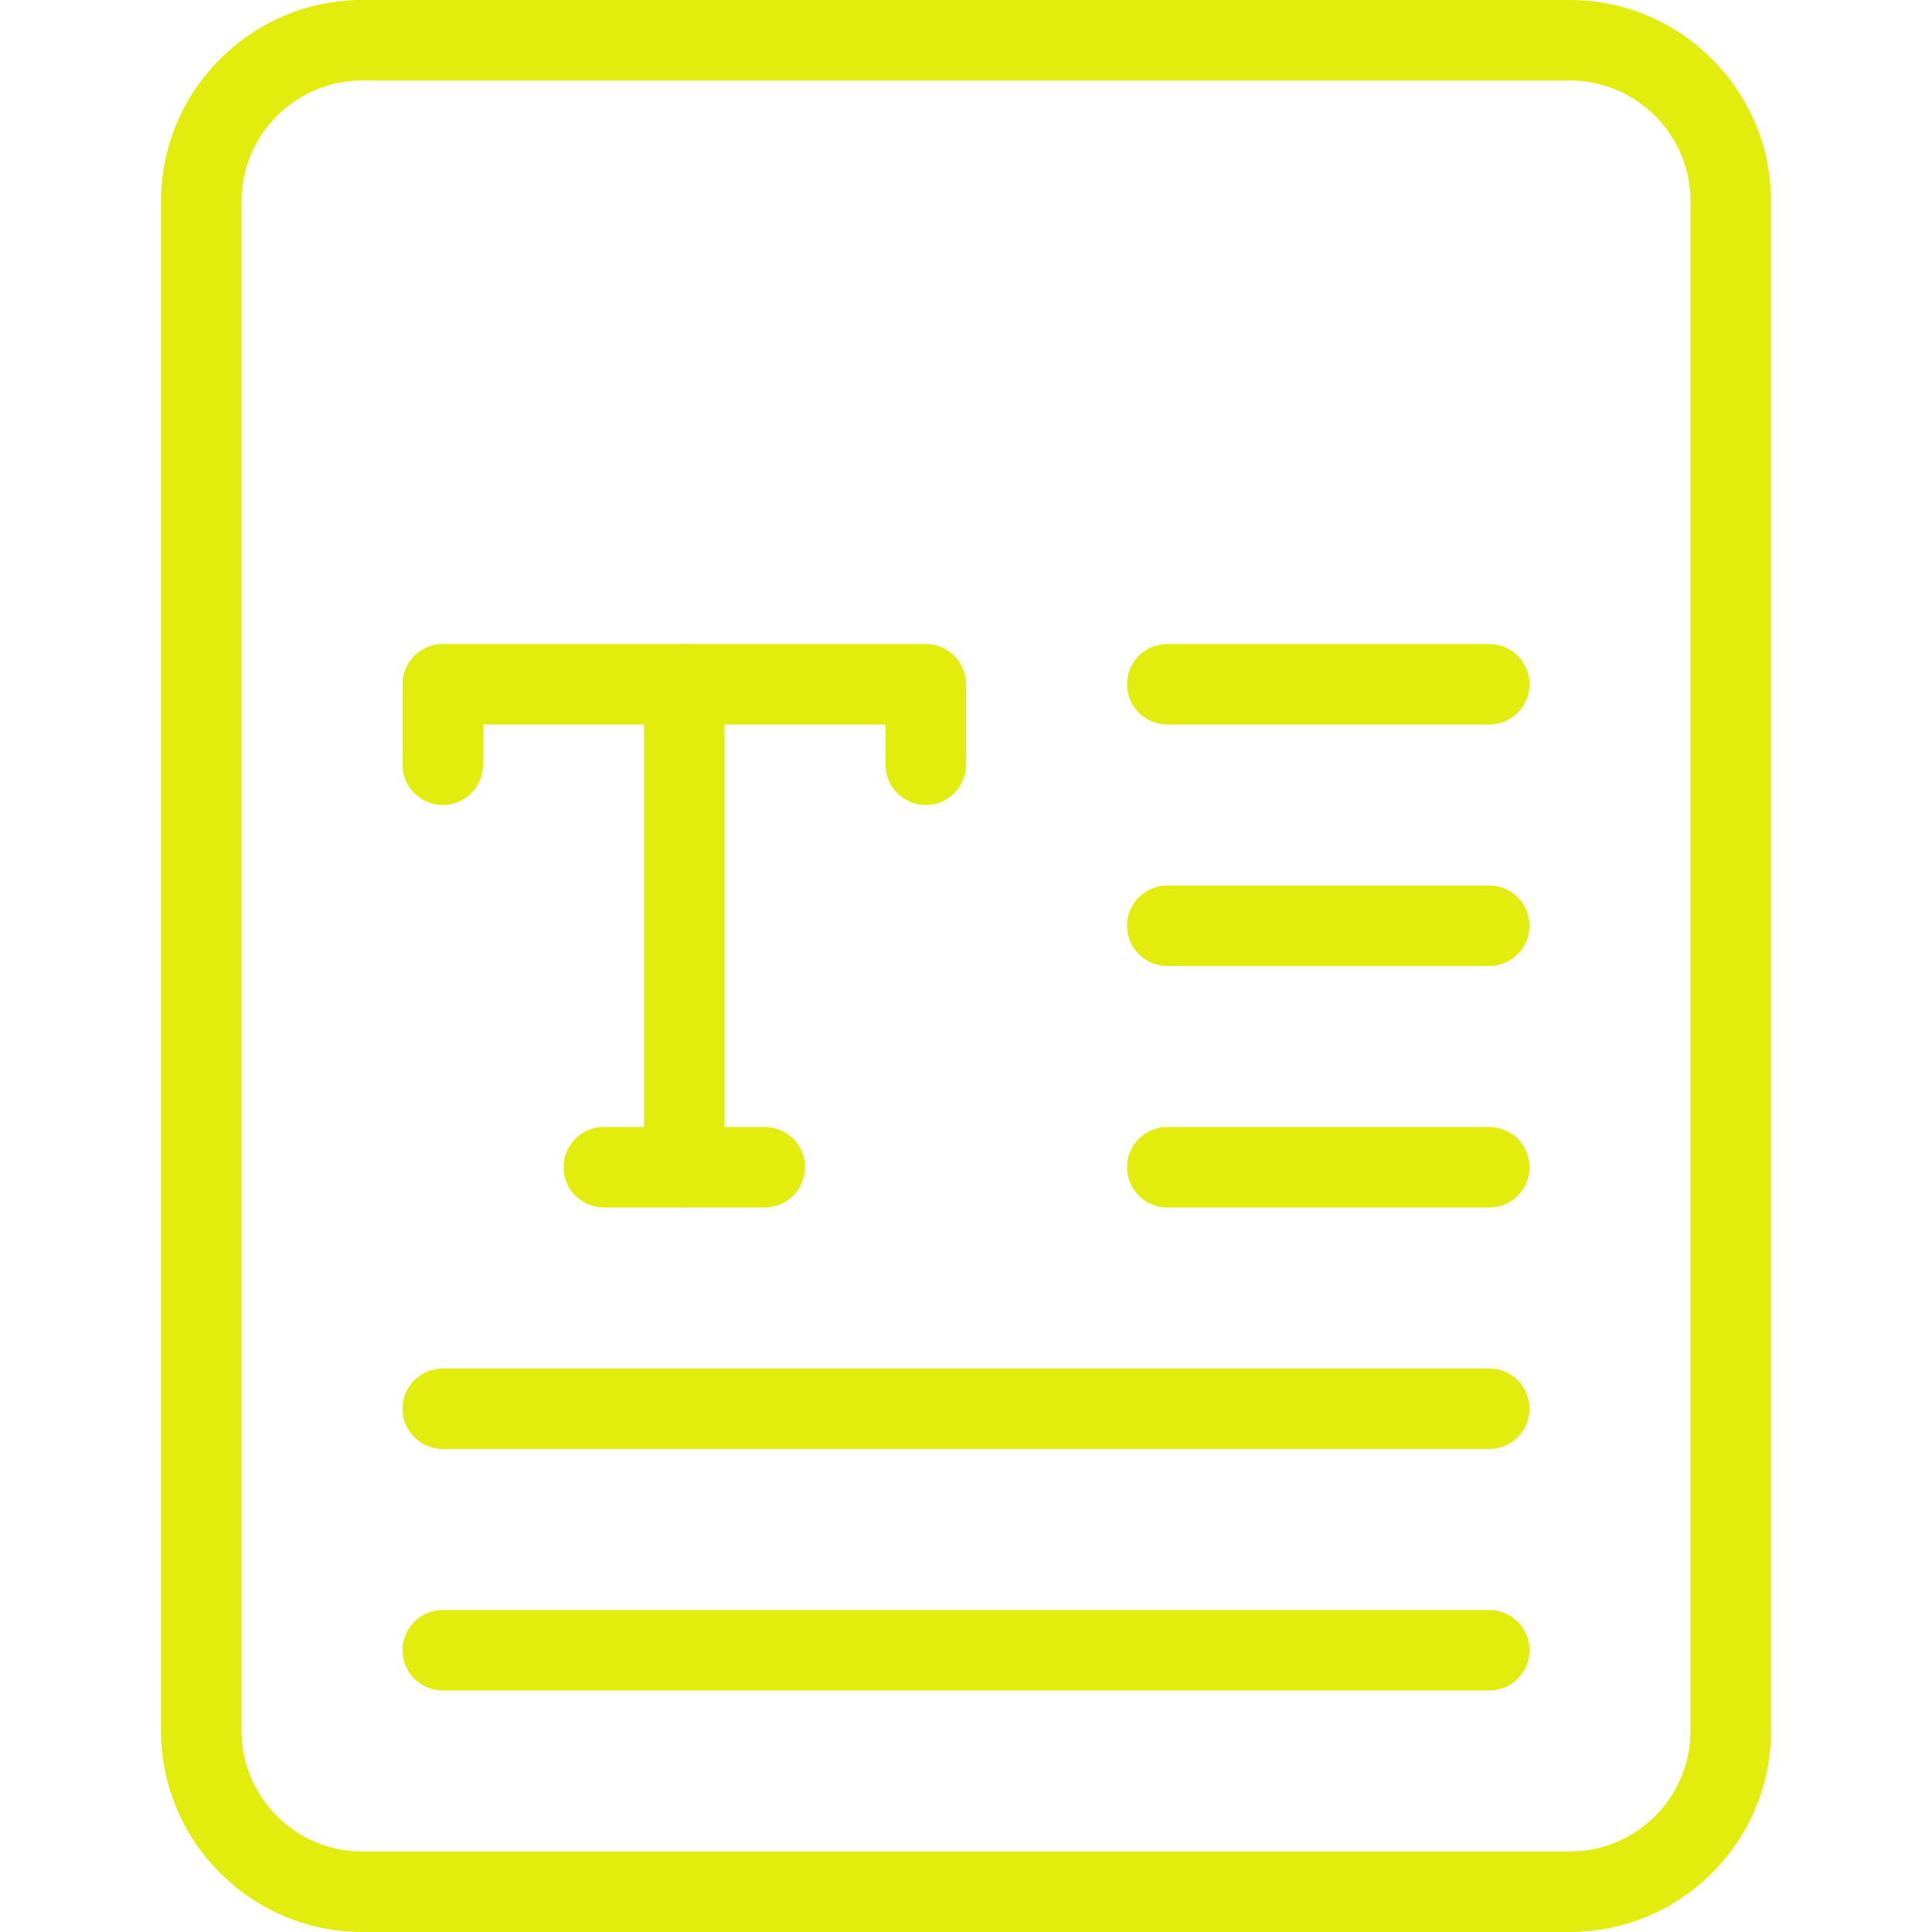
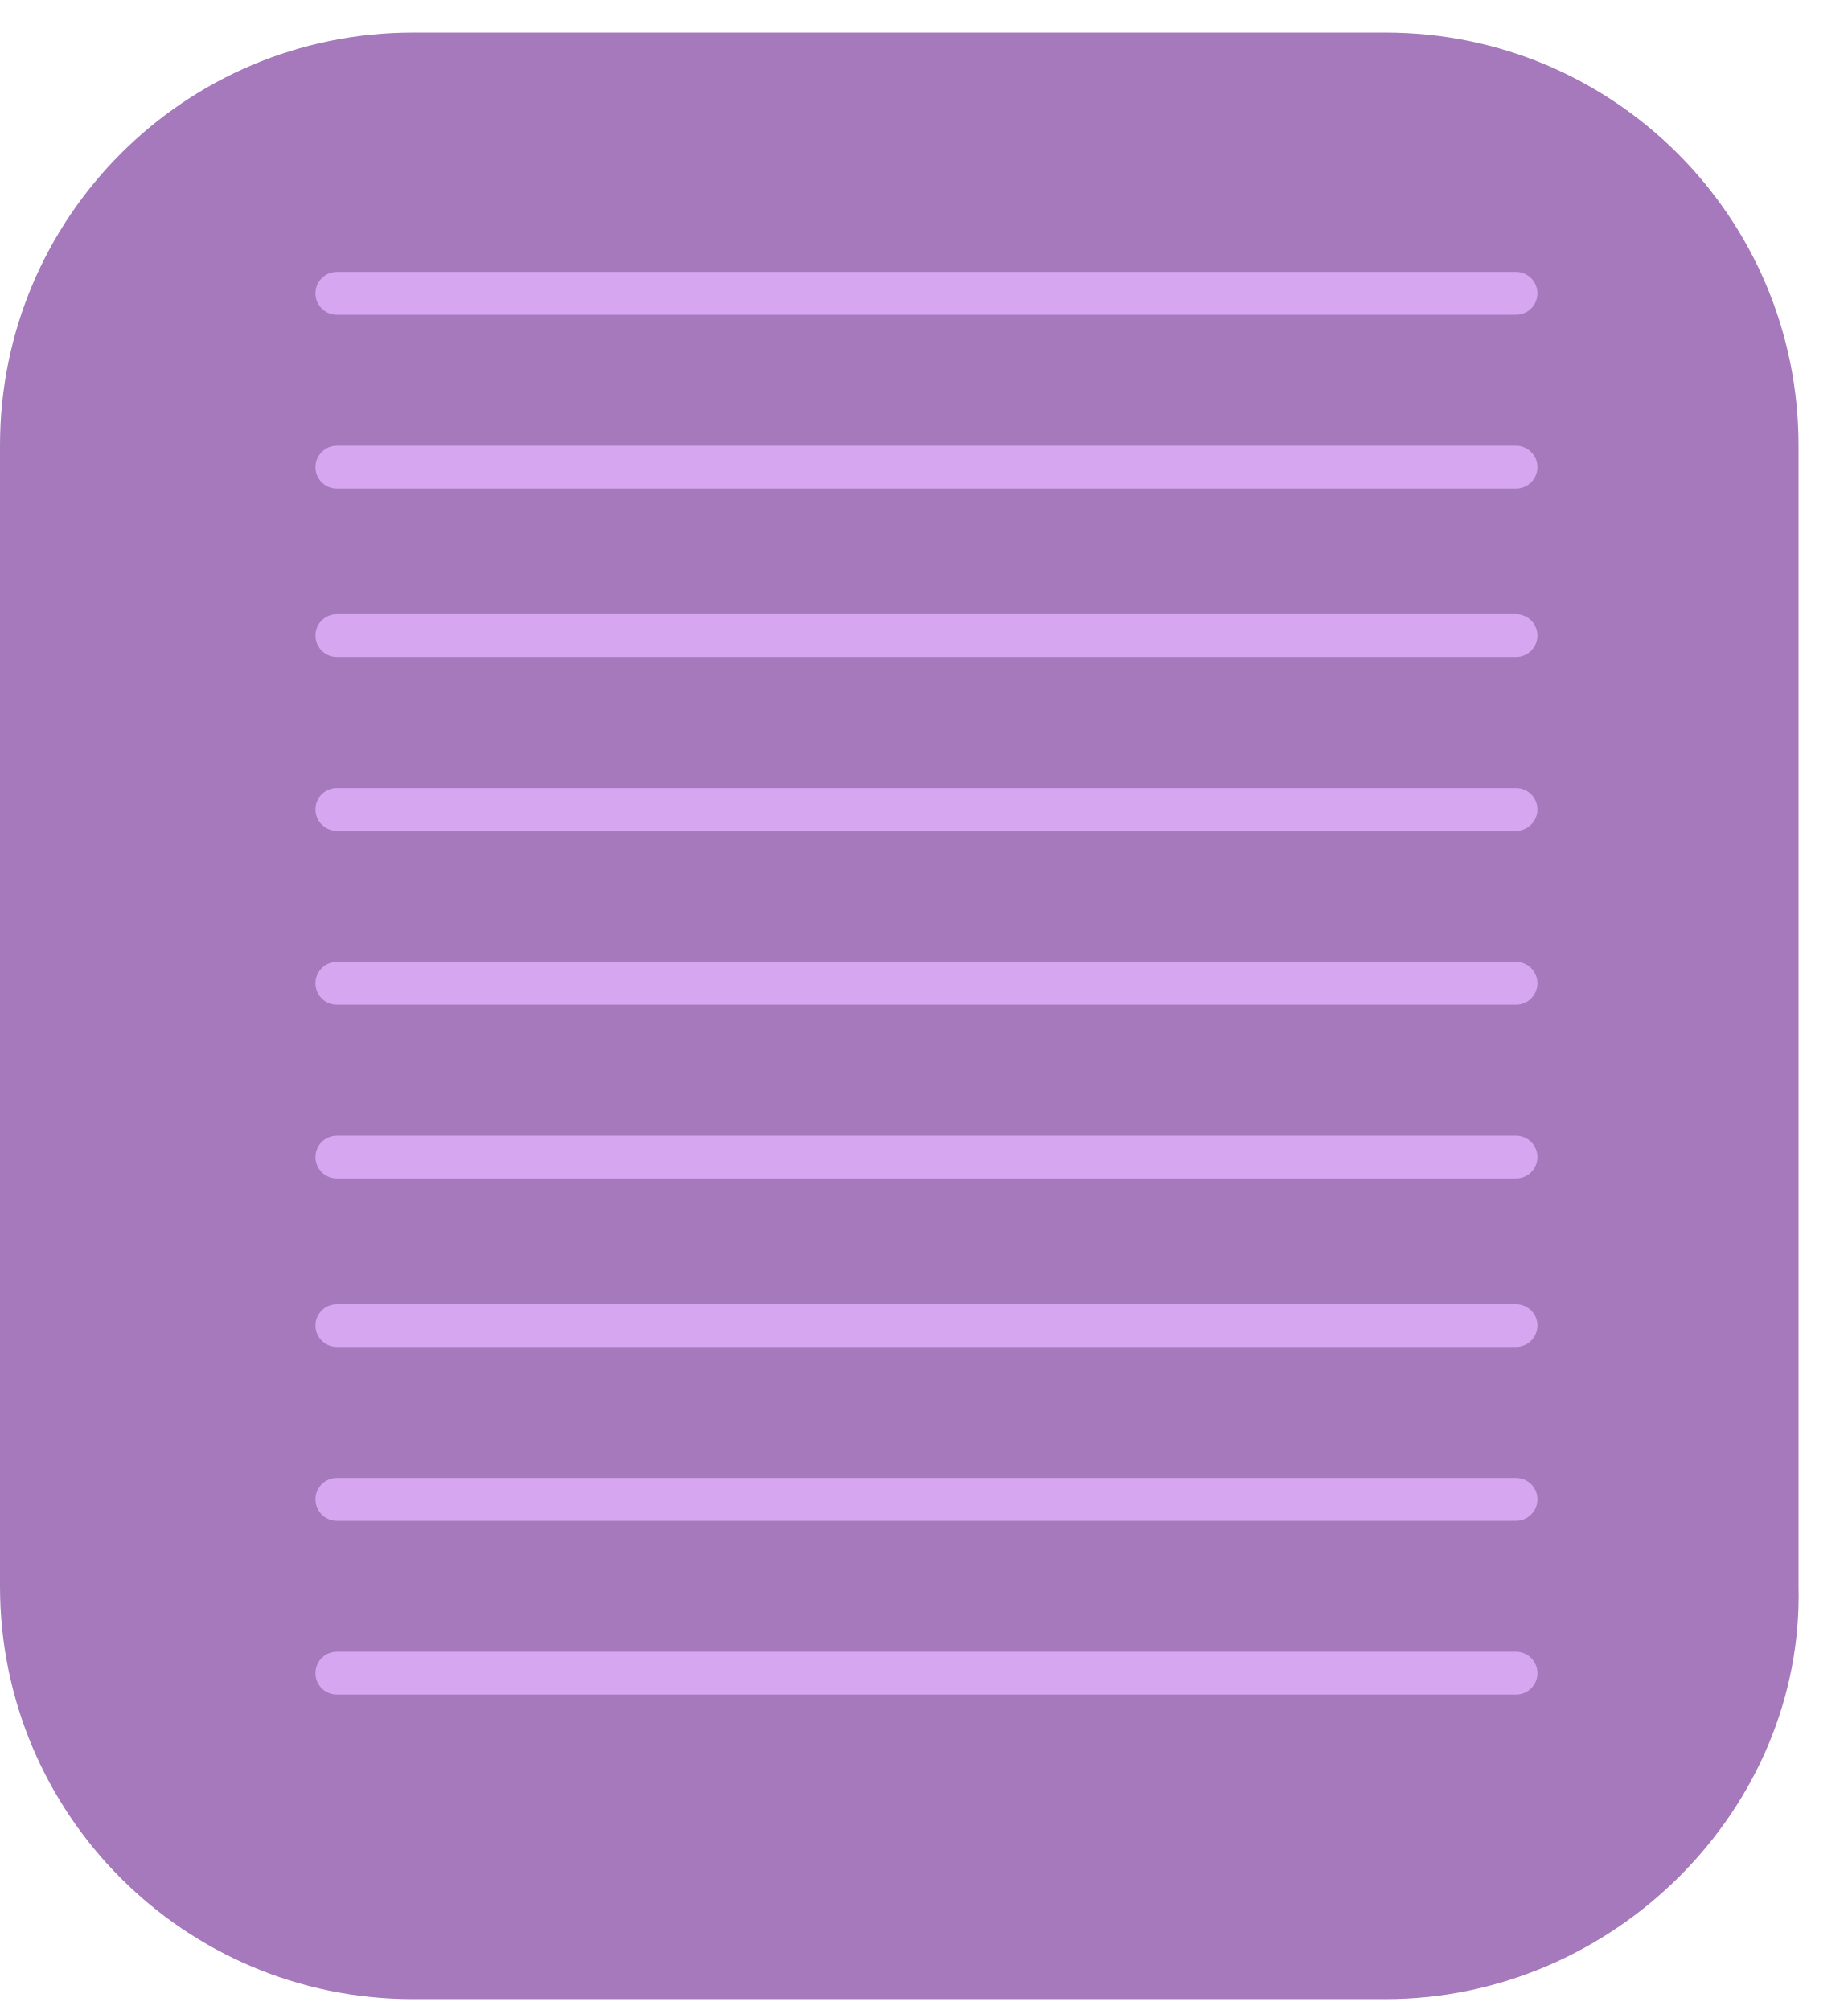
- <svg xmlns="http://www.w3.org/2000/svg" id="_x31_" enable-background="new 0 0 24 24" height="512px" viewBox="0 0 24 24" width="512px">
-   <g>
-     <path d="m19.5 24h-15c-1.378 0-2.5-1.122-2.5-2.5v-19c0-1.378 1.122-2.5 2.5-2.5h15c1.378 0 2.5 1.122 2.5 2.5v19c0 1.378-1.122 2.5-2.5 2.5zm-15-23c-.827 0-1.5.673-1.5 1.5v19c0 .827.673 1.5 1.5 1.5h15c.827 0 1.5-.673 1.5-1.5v-19c0-.827-.673-1.5-1.5-1.5z" data-original="#000000" class="active-path" data-old_color="#000000" fill="#E3ED0D" />
-     <path d="m11.5 10c-.276 0-.5-.224-.5-.5v-.5h-5v.5c0 .276-.224.5-.5.5s-.5-.224-.5-.5v-1c0-.276.224-.5.5-.5h6c.276 0 .5.224.5.5v1c0 .276-.224.5-.5.5z" data-original="#000000" class="active-path" data-old_color="#000000" fill="#E3ED0D" />
-     <path d="m8.5 15c-.276 0-.5-.224-.5-.5v-6c0-.276.224-.5.5-.5s.5.224.5.5v6c0 .276-.224.5-.5.5z" data-original="#000000" class="active-path" data-old_color="#000000" fill="#E3ED0D" />
-     <path d="m9.5 15h-2c-.276 0-.5-.224-.5-.5s.224-.5.5-.5h2c.276 0 .5.224.5.5s-.224.5-.5.5z" data-original="#000000" class="active-path" data-old_color="#000000" fill="#E3ED0D" />
-     <path d="m18.5 9h-4c-.276 0-.5-.224-.5-.5s.224-.5.5-.5h4c.276 0 .5.224.5.5s-.224.5-.5.5z" data-original="#000000" class="active-path" data-old_color="#000000" fill="#E3ED0D" />
-     <path d="m18.5 12h-4c-.276 0-.5-.224-.5-.5s.224-.5.5-.5h4c.276 0 .5.224.5.5s-.224.5-.5.5z" data-original="#000000" class="active-path" data-old_color="#000000" fill="#E3ED0D" />
-     <path d="m18.5 15h-4c-.276 0-.5-.224-.5-.5s.224-.5.5-.5h4c.276 0 .5.224.5.5s-.224.5-.5.5z" data-original="#000000" class="active-path" data-old_color="#000000" fill="#E3ED0D" />
-     <path d="m18.5 18h-13c-.276 0-.5-.224-.5-.5s.224-.5.5-.5h13c.276 0 .5.224.5.5s-.224.5-.5.5z" data-original="#000000" class="active-path" data-old_color="#000000" fill="#E3ED0D" />
-     <path d="m18.5 21h-13c-.276 0-.5-.224-.5-.5s.224-.5.5-.5h13c.276 0 .5.224.5.5s-.224.5-.5.5z" data-original="#000000" class="active-path" data-old_color="#000000" fill="#E3ED0D" />
-   </g>
+ <svg xmlns="http://www.w3.org/2000/svg" width="34" height="37" viewBox="0 0 34 37" fill="none">
+   <path d="M25.5 36.8H7.6C3.4 36.8 0 33.4 0 29.2V8.2C0 4 3.4 0.6 7.6 0.6H25.5C29.7 0.6 33.1 4 33.1 8.2V29.2C33.2 33.3 29.7 36.8 25.5 36.8Z" fill="#A579BC" />
+   <path d="M6.2 5.4H27.9" stroke="#D6A6F0" stroke-width="0.789" stroke-miterlimit="10" stroke-linecap="round" />
+   <path d="M6.2 8.6H27.9" stroke="#D6A6F0" stroke-width="0.789" stroke-miterlimit="10" stroke-linecap="round" />
+   <path d="M6.2 11.7H27.9" stroke="#D6A6F0" stroke-width="0.789" stroke-miterlimit="10" stroke-linecap="round" />
+   <path d="M6.2 14.9H27.9" stroke="#D6A6F0" stroke-width="0.789" stroke-miterlimit="10" stroke-linecap="round" />
+   <path d="M6.2 18.1H27.9" stroke="#D6A6F0" stroke-width="0.789" stroke-miterlimit="10" stroke-linecap="round" />
+   <path d="M6.2 21.3H27.9" stroke="#D6A6F0" stroke-width="0.789" stroke-miterlimit="10" stroke-linecap="round" />
+   <path d="M6.2 24.4H27.9" stroke="#D6A6F0" stroke-width="0.789" stroke-miterlimit="10" stroke-linecap="round" />
+   <path d="M6.2 27.6H27.9" stroke="#D6A6F0" stroke-width="0.789" stroke-miterlimit="10" stroke-linecap="round" />
+   <path d="M6.2 30.8H27.9" stroke="#D6A6F0" stroke-width="0.789" stroke-miterlimit="10" stroke-linecap="round" />
</svg>
